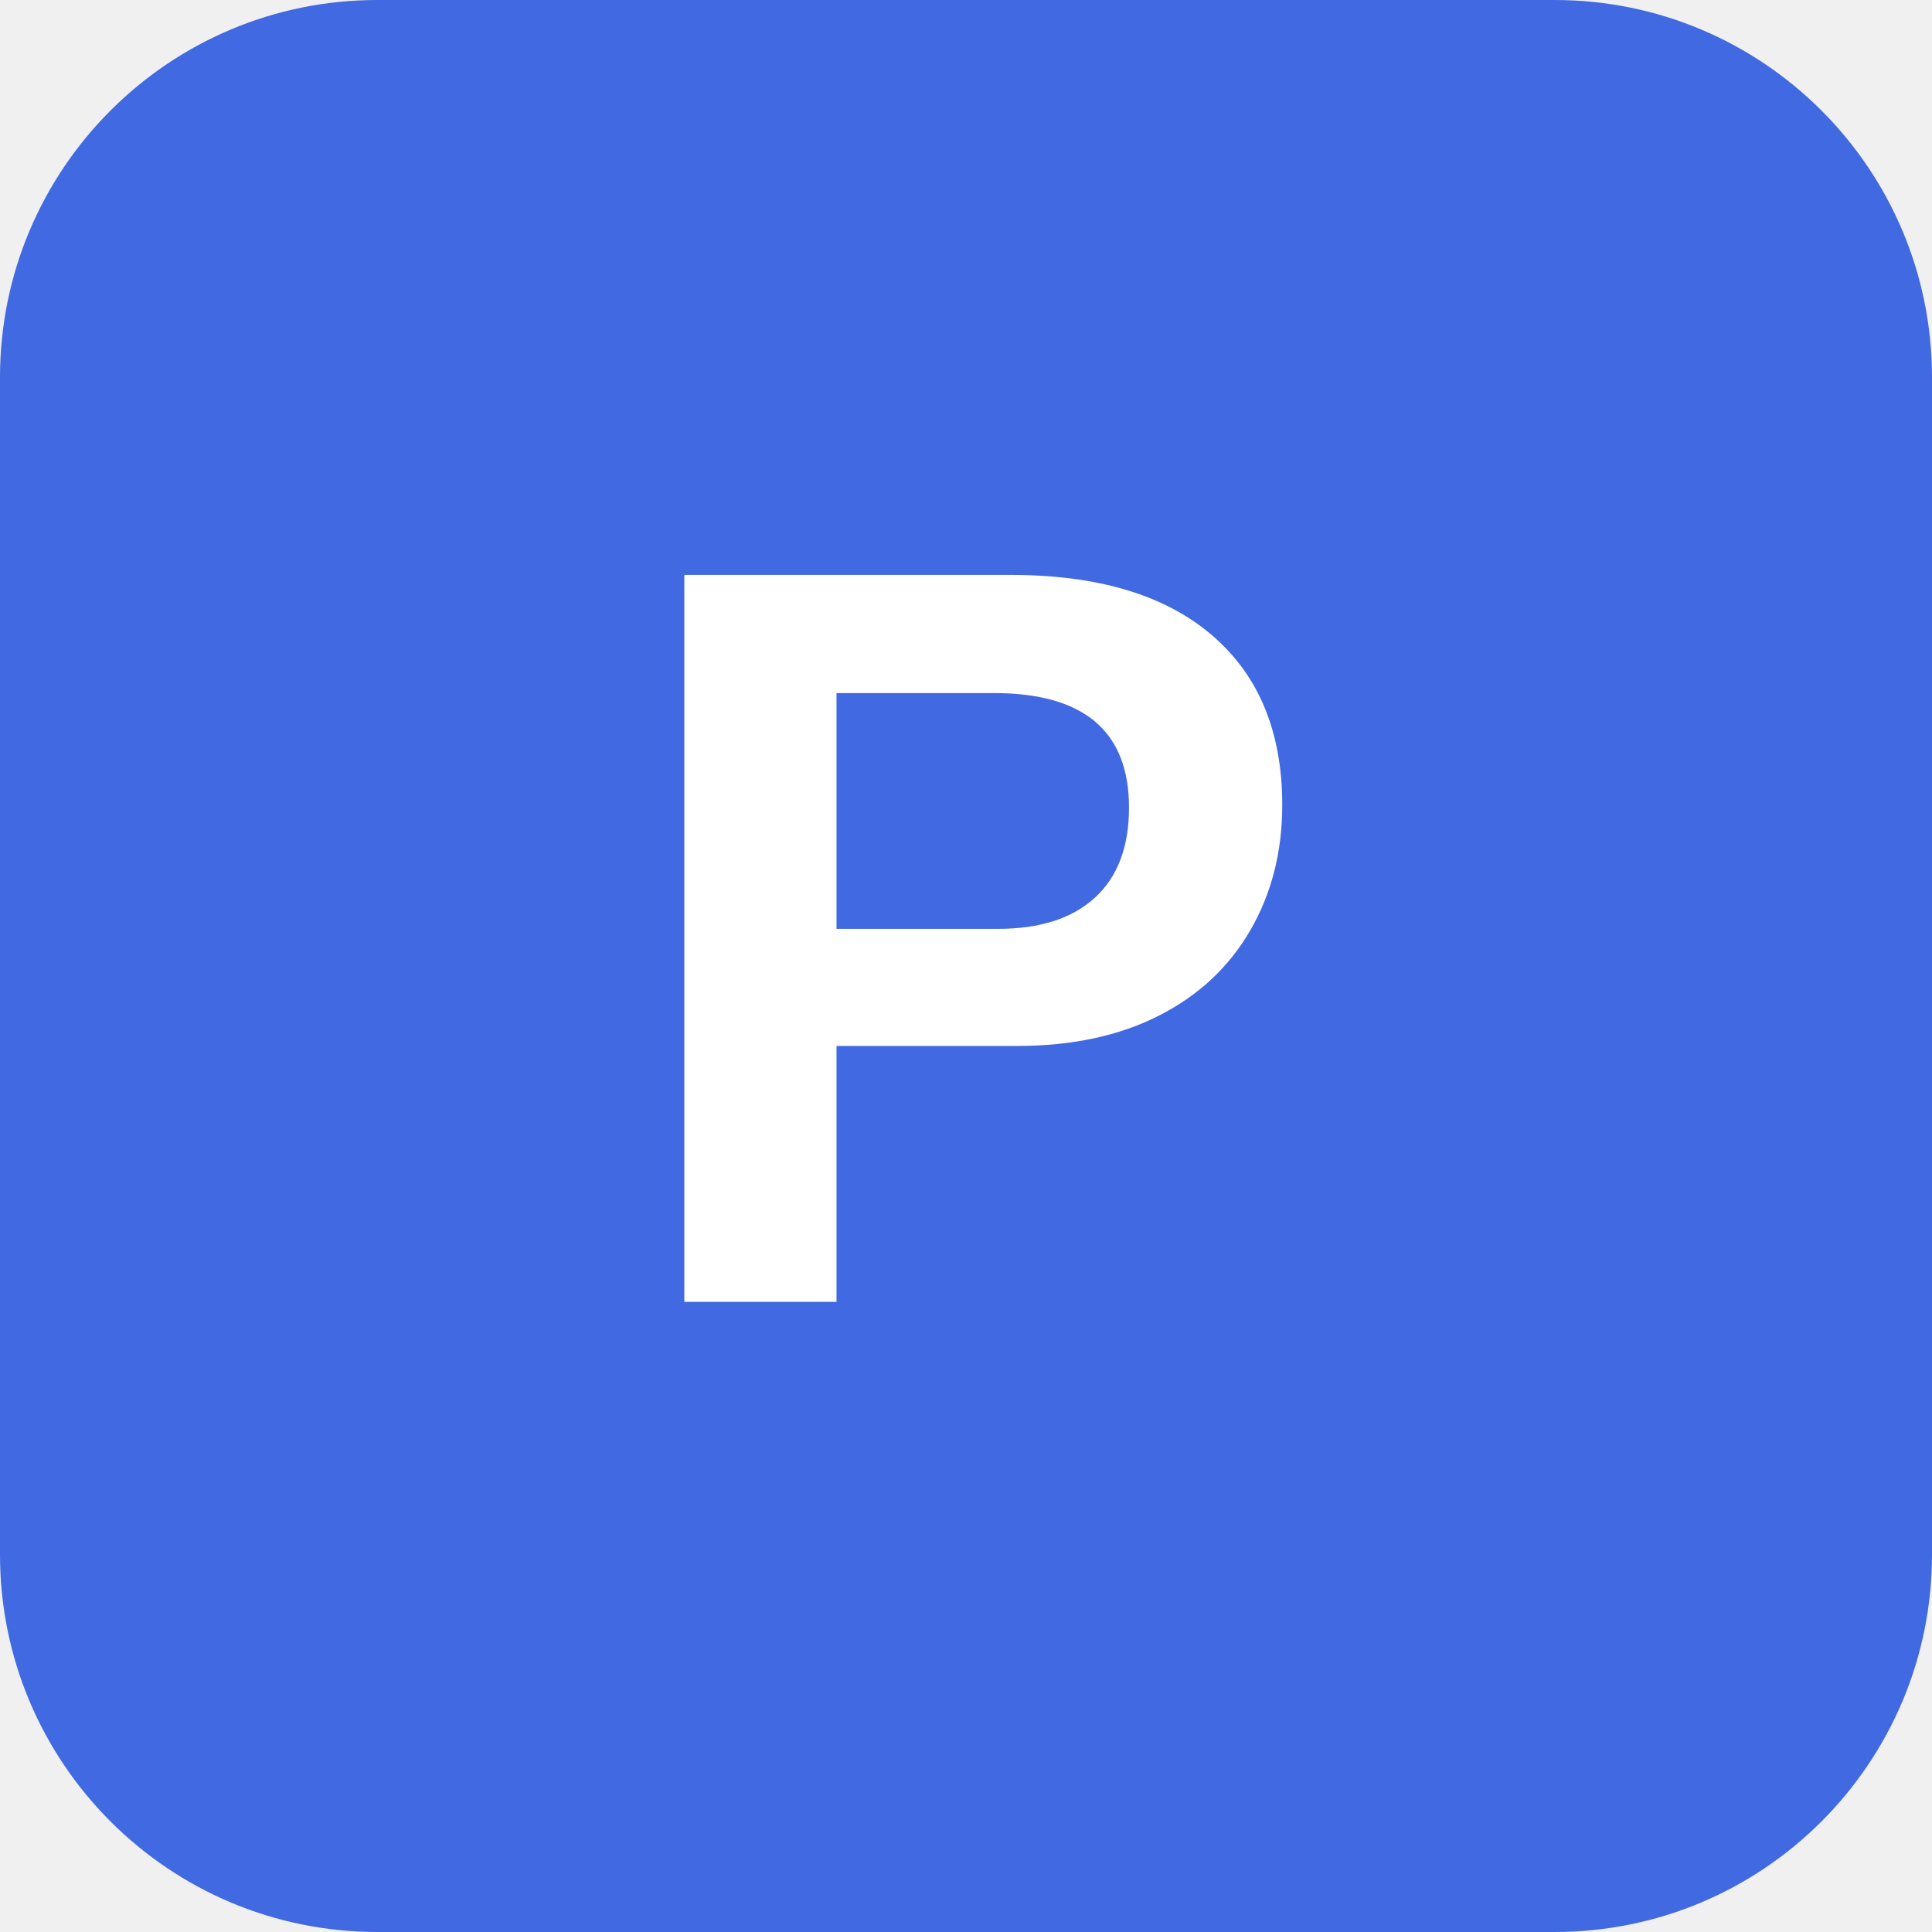
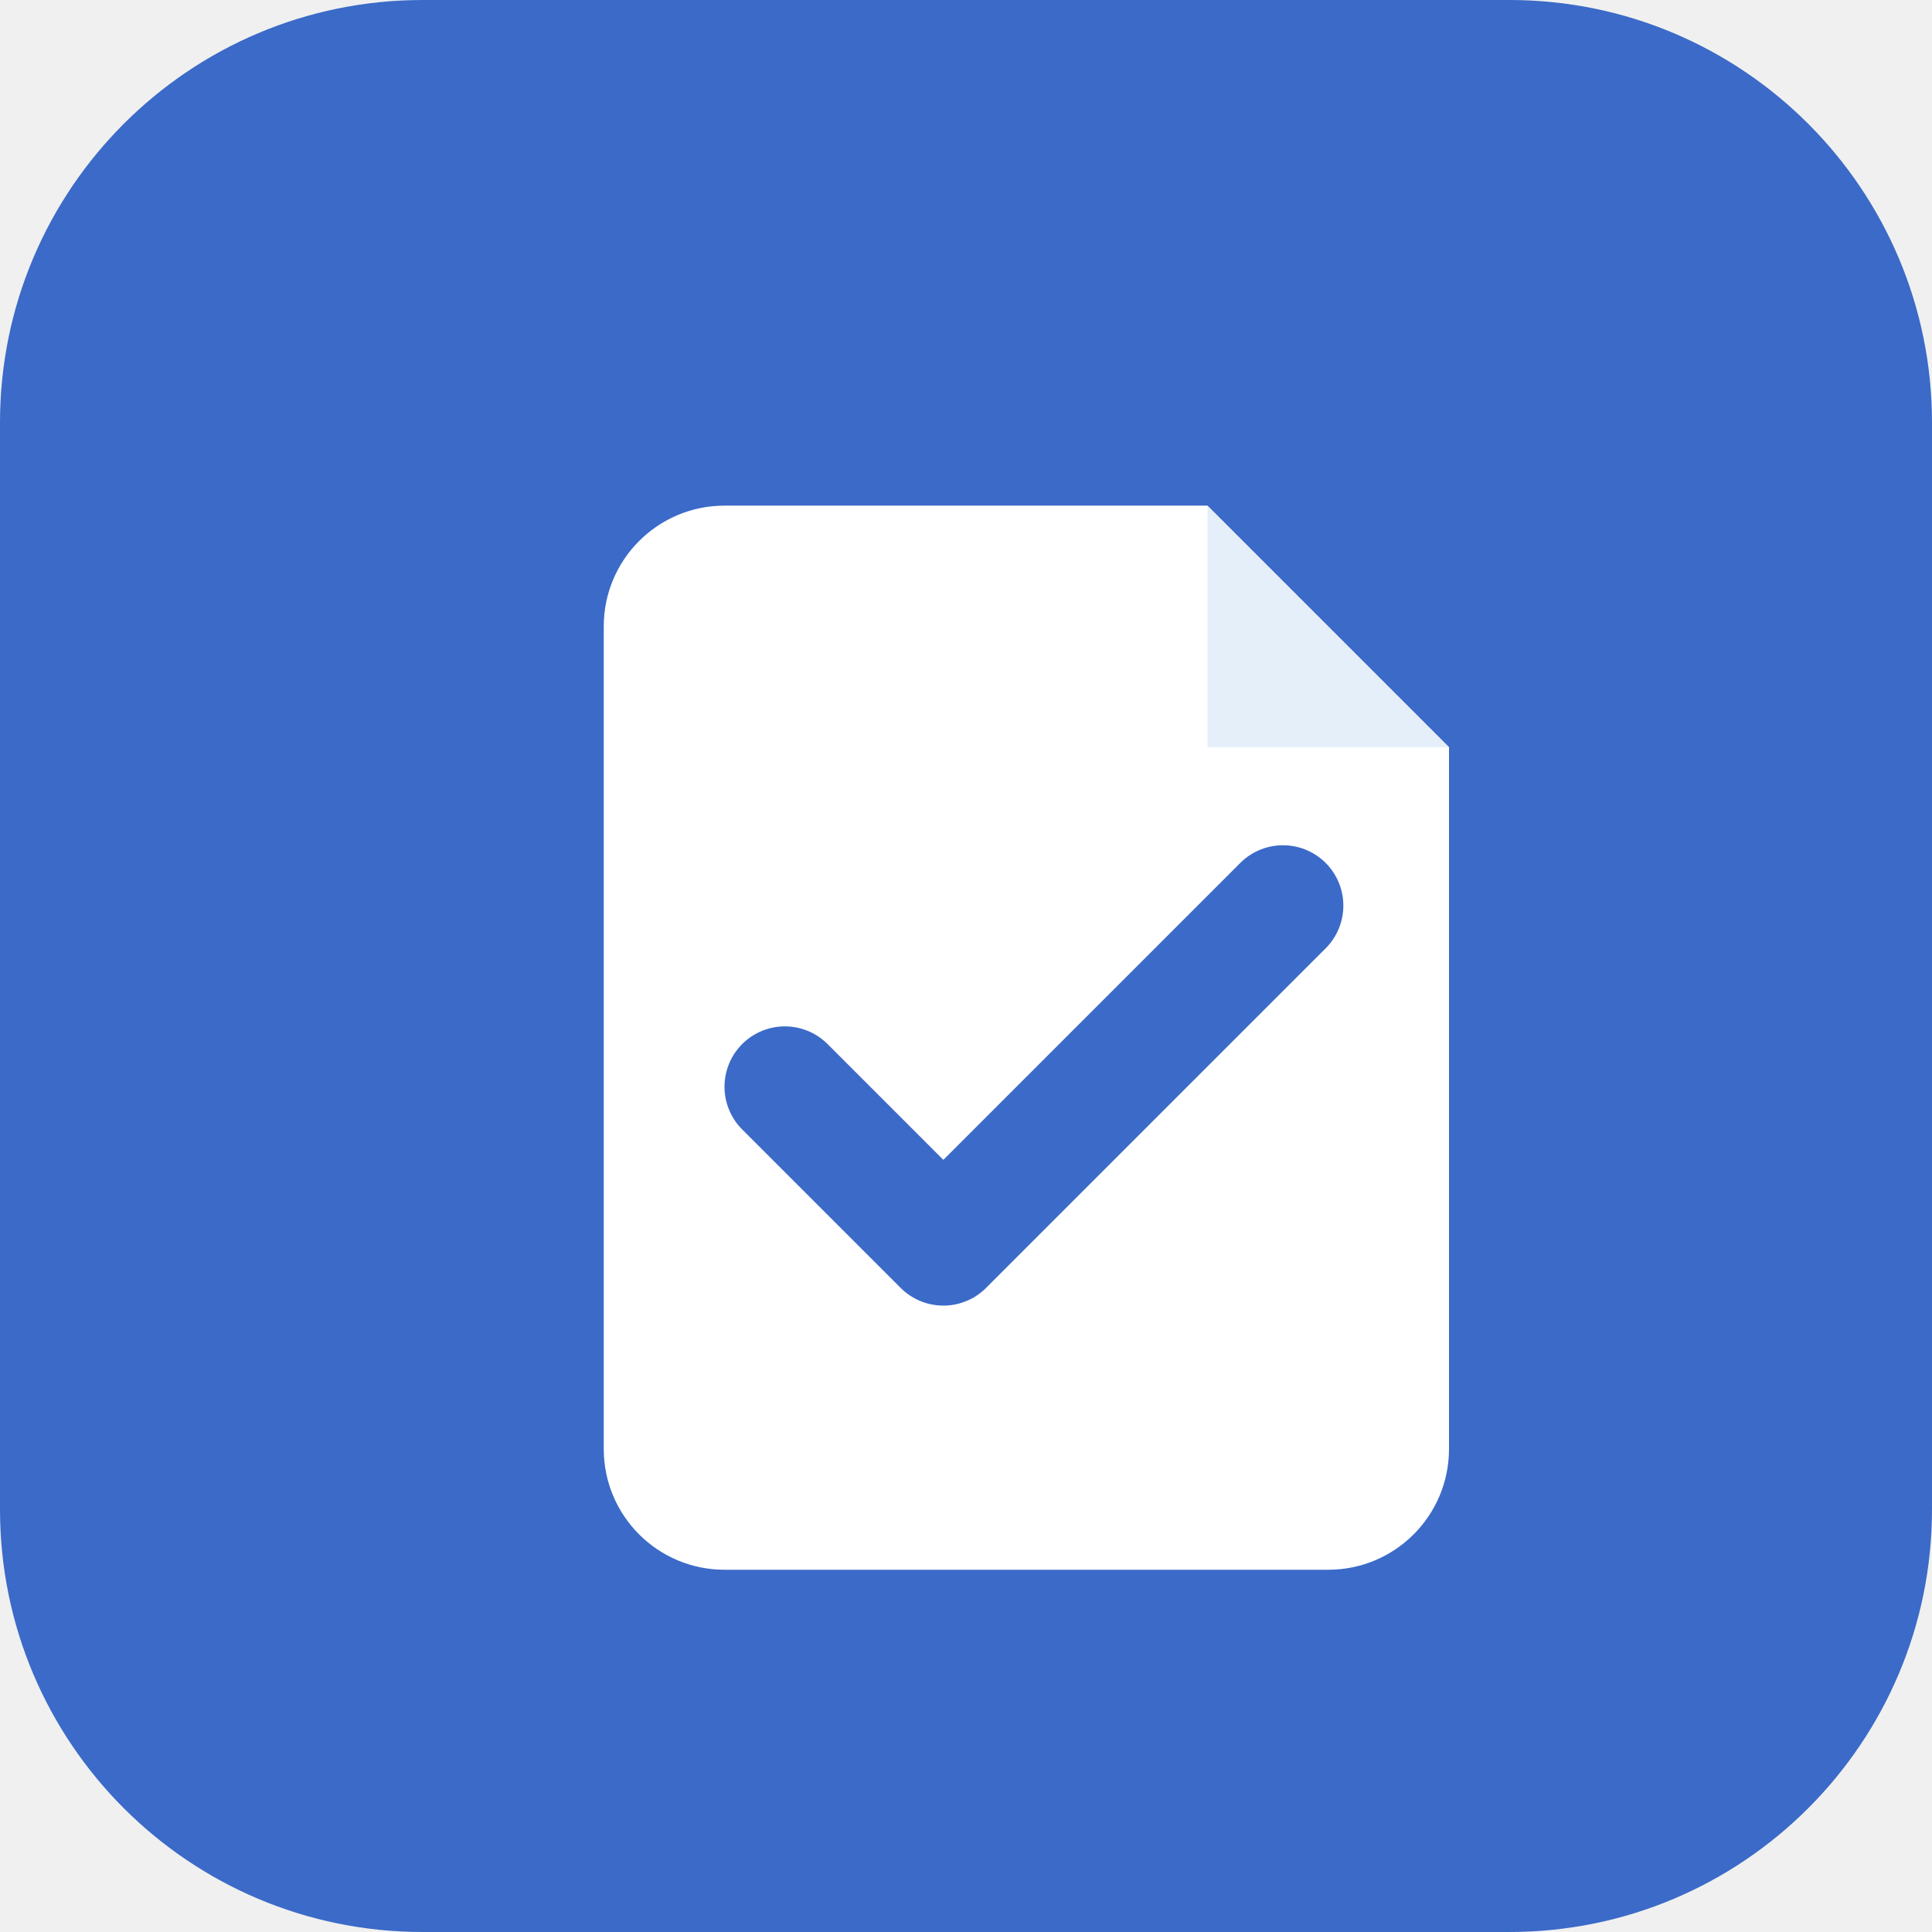
<svg xmlns="http://www.w3.org/2000/svg" viewBox="0 0 512 512" width="512" height="512">
-   <rect width="512" height="512" rx="100" fill="#4169E1" />
-   <text x="256" y="345" font-family="Arial, sans-serif" font-size="280" font-weight="800" fill="#FFFFFF" text-anchor="middle">P</text>
+   <rect width="512" height="512" rx="112" fill="#3b6ac8" />
+   <path d="M192 134h128l64 64v186a32 32 0 0 1-32 32H192a32 32 0 0 1-32-32V166a32 32 0 0 1 32-32z" fill="#ffffff" />
+   <path d="M320 134v64h64z" fill="#cbe0f5" opacity="0.5" />
+   <path d="M208 288l42 42 90-90" fill="none" stroke="#3b6ac8" stroke-width="32" stroke-linecap="round" stroke-linejoin="round" />
</svg>
